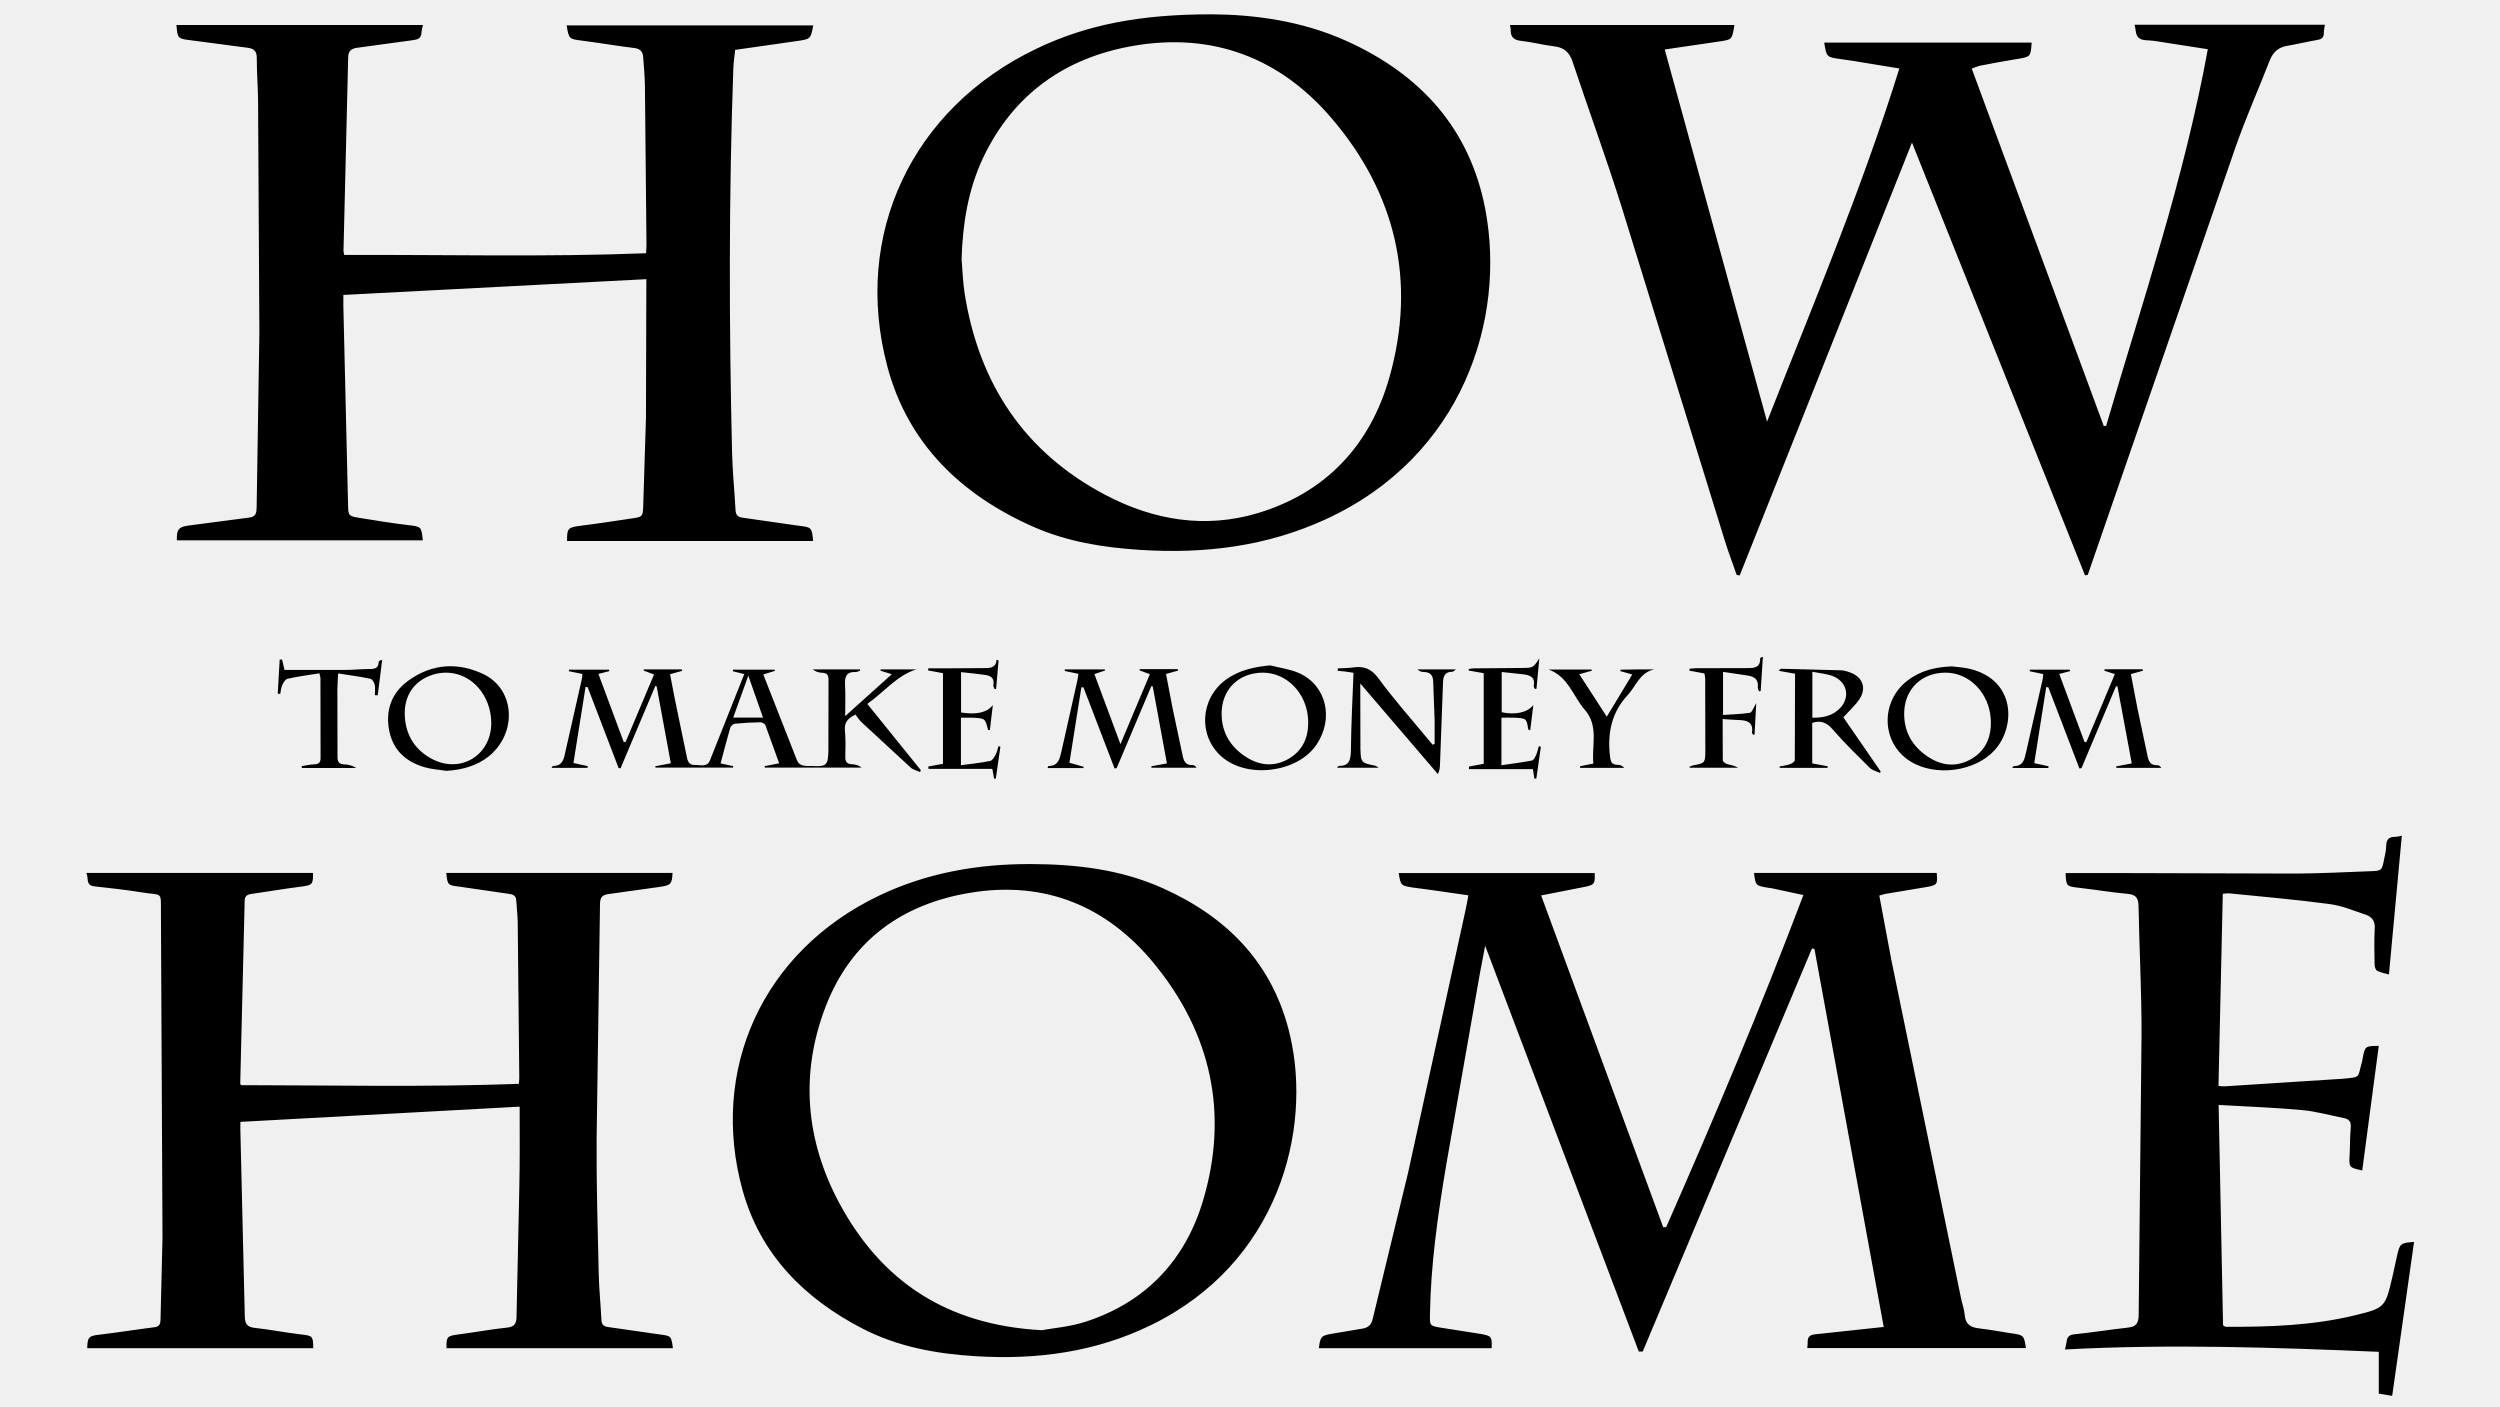
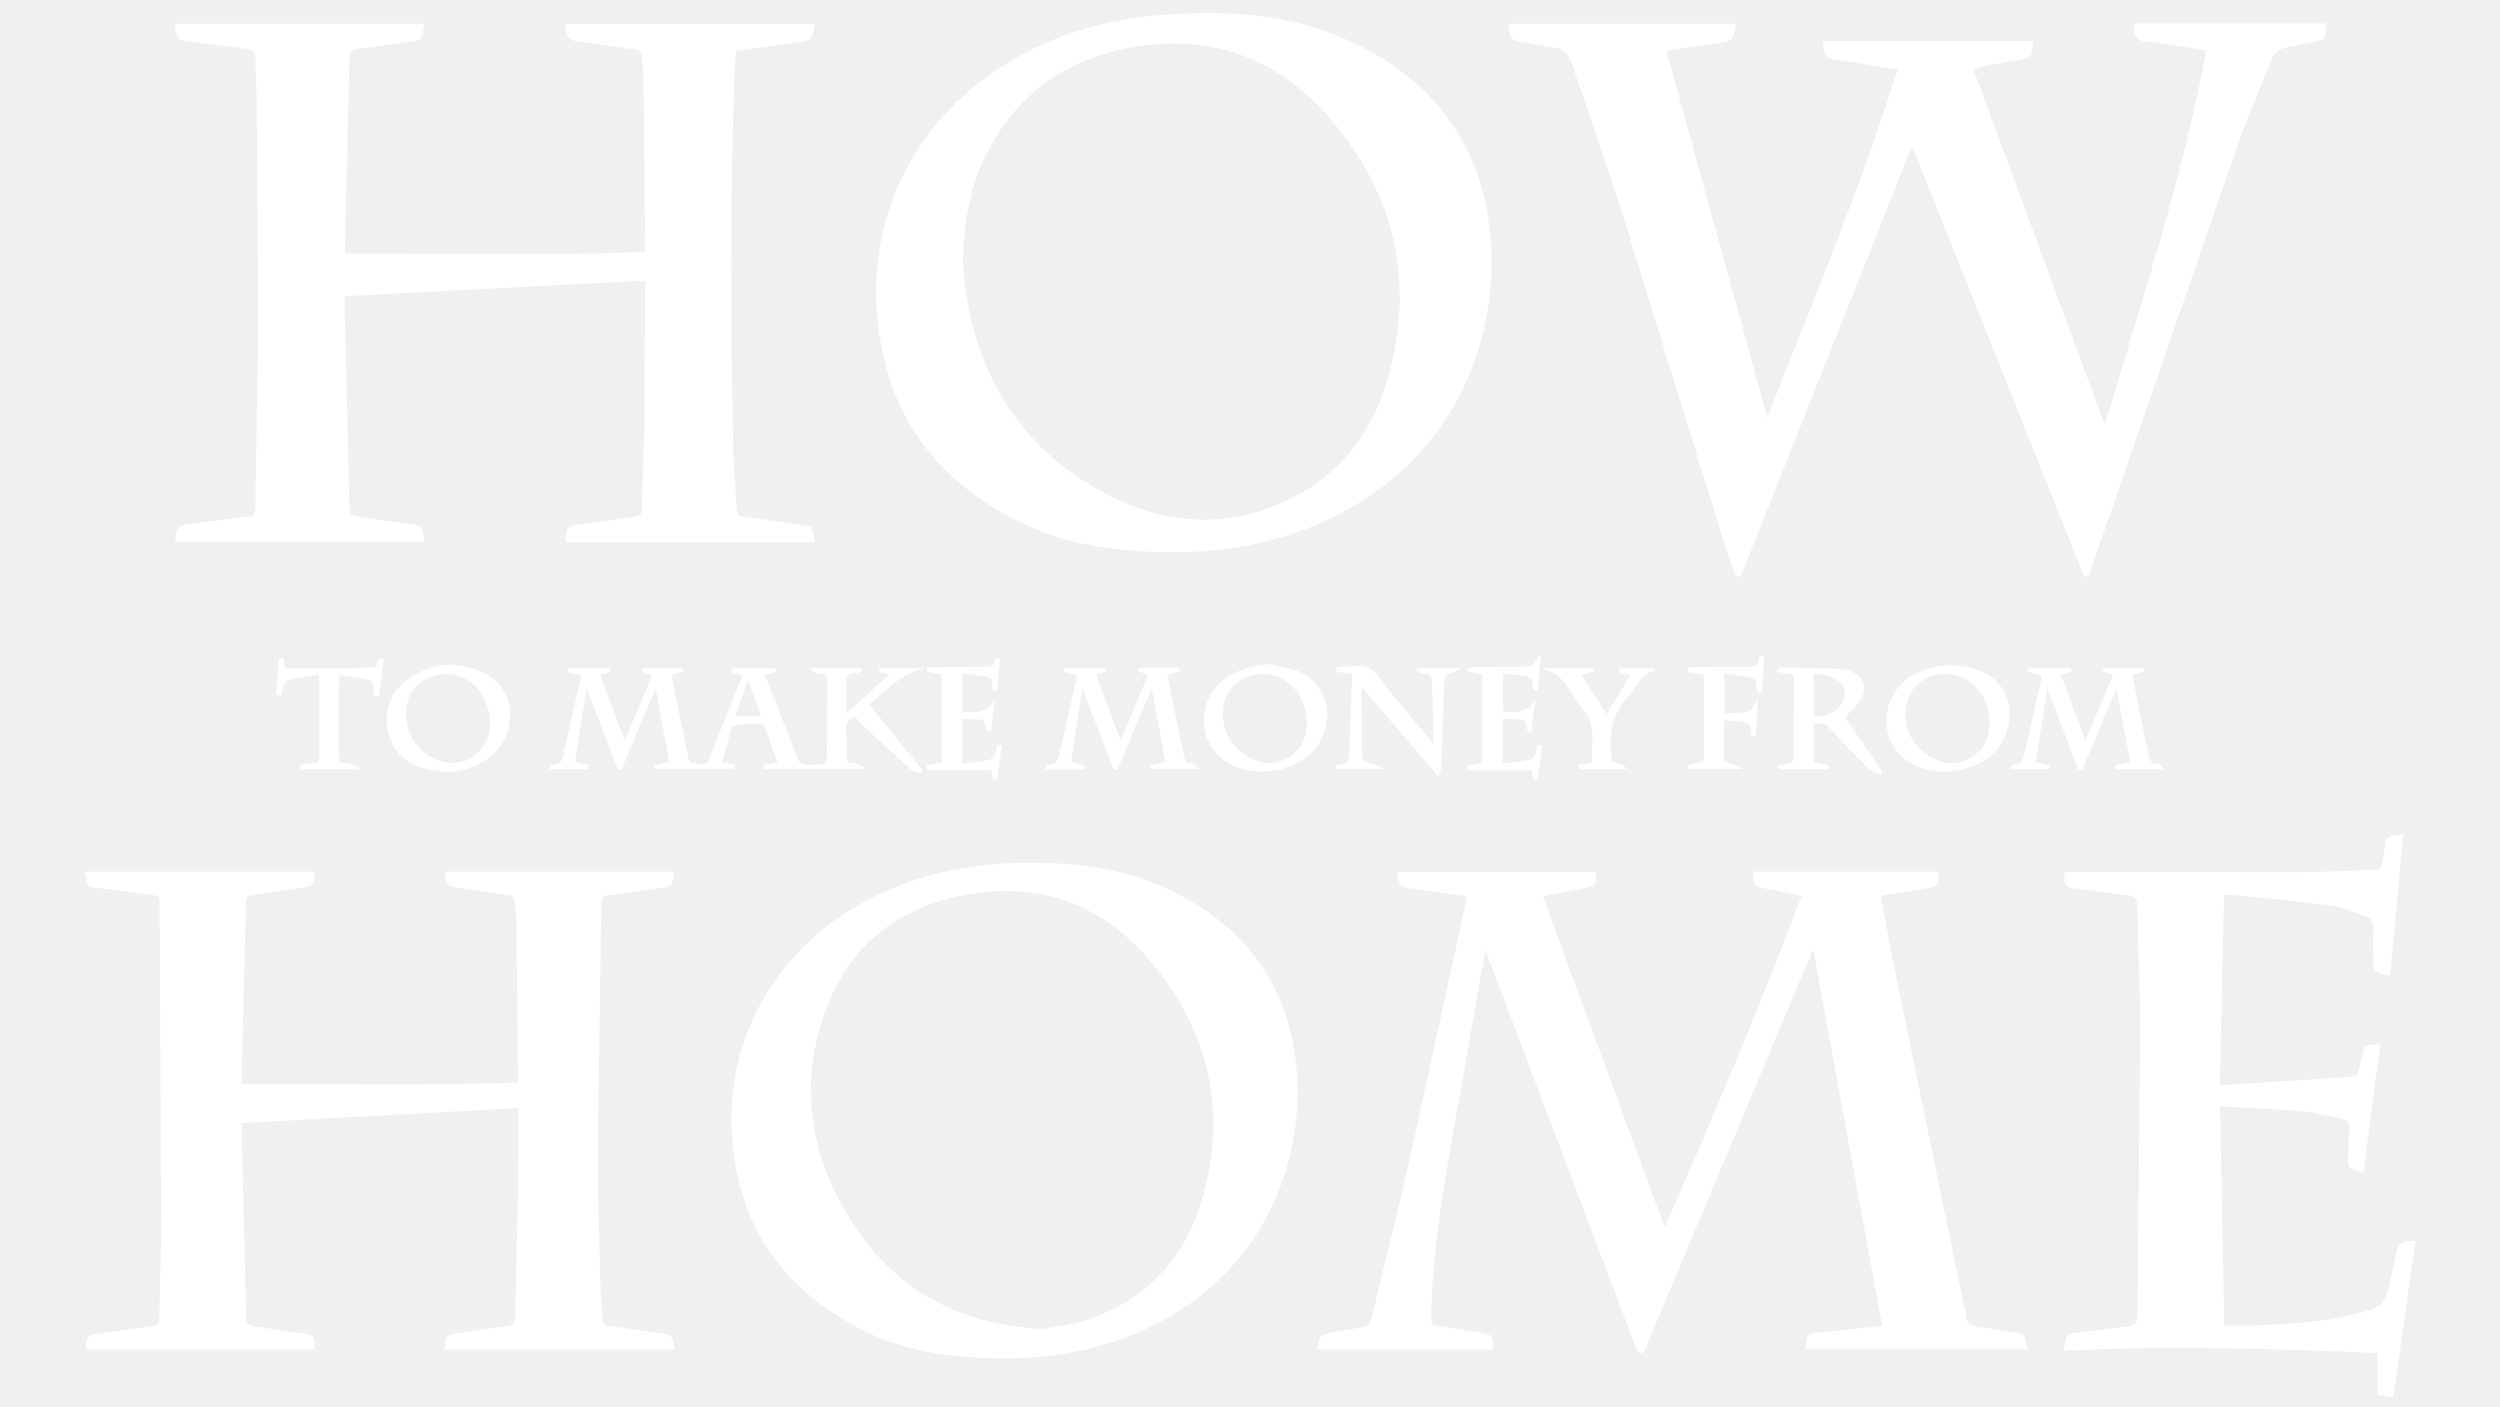
- <svg xmlns="http://www.w3.org/2000/svg" viewBox="0 0 1920 1080">
-   <path d="M1357.1 323.8c35.2-89.7 72.6-178.3 101.6-271.2l-35.3-5.8-9.6-1.4c-11-1.5-11-1.5-12.8-12.7h159.2c-.1-.3.1 0 .1.3-.8 10.8-.8 10.6-11.7 12.4-9.2 1.5-18.4 3.2-27.6 5-2 .4-3.9 1.3-6.7 2.3l101.4 274.5c.6 0 1.2 0 1.8-.1 27.9-95.5 60-190 78.1-289.3l-30.3-4.7c-5.7-.9-11.3-2-17-2.2-5.3-.2-7.6-2.5-8.1-7.4-.2-1.7-.6-3.4-.8-4.5h146.1c-.2 1.8-.8 4-.8 6.3 0 3.6-1.7 4.8-5.1 5.4-7.7 1.3-15.3 3.2-23 4.5-6.7 1.1-10.8 4.7-13.3 10.9-8.7 22.2-18.4 44.1-26.3 66.6l-113.6 328.8c-.7.1-1.4.2-2.1.4l-132.9-332.4-132.3 332.4-2.3-.3c-3.2-9.1-6.6-18.1-9.4-27.2l-79.3-256.5c-11.7-37.1-25.1-73.7-37.4-110.6-2.4-7.2-6.5-10.8-14-11.7-8.5-1-16.9-3.3-25.4-4.2-5.8-.6-8.2-3-8.1-8.6 0-1.3-.4-2.6-.6-3.6H1332c0 .1-.1.8-.2 1.5-1.7 9.8-1.7 9.7-11.7 11.2l-41.6 6.1 78.6 285.8zM263.7 226.5v8.6l3.6 152.5c.2 8.6.4 8.8 9.2 10.2 12.1 2 24.1 3.9 36.3 5.4 10.8 1.3 10.8.9 11.9 11.8H135.8c-.2-8.9 1.6-10.6 10.7-11.6l44.9-5.9c5.3-.6 5.6-3.8 5.7-7.9l2.1-134.2-1-177.8c-.1-11.1-1-22.2-1-33.2 0-5-2.1-7.1-6.9-7.7L147.1 31c-10.6-1.3-10.7-1.2-11.6-11.8h189.3c-.3 1.5-1 3.7-1.1 5.9-.2 4.2-2.6 5.2-6.3 5.7l-43.1 5.9c-4.4.6-6.8 2.4-6.9 7.2l-3.6 149c0 .7.3 1.4.6 2.9 77.2-.3 154.3 1.7 231.8-1.3.1-2.8.3-4.6.3-6.4L495.3 66c-.1-7.3-.8-14.5-1.3-21.7-.2-4.3-1.9-6.8-6.7-7.4-13.3-1.6-26.4-3.9-39.7-5.6-10.7-1.4-10.7-1.2-12.4-11.8h189.5c-.1-.5 0-.4-.1-.2-2 10.6-1.9 10.7-12.4 12.2l-47.6 6.8c-.5 4.8-1.2 9.5-1.4 14.2-3.5 98-3.3 196.1-1 294.2.3 15.1 1.9 30.1 2.7 45.2.2 3.8 1.9 5.2 5.5 5.7l42.5 6.1c10.4 1.3 10.5 1 11.6 11.8h-189c-.1-9.9.7-10.5 10.9-11.8 12.9-1.6 25.7-3.6 38.6-5.5 8.4-1.2 8.7-1.3 9-9.8l2.1-67.6.3-106.4-232.7 12.1zm881.9 808.9h-132.7c1.1-9 1.7-9.7 10.7-11.2l22.6-3.8c4.4-.7 6.9-2.7 8-7.3l27.2-112.4 44.4-203c.7-3.1 1.2-6.3 1.9-10.1l-30.8-4.4-11.4-1.5c-9.7-1.5-9.7-1.5-11.3-11.2h150.5c.4 8.5-.2 9.2-8.6 10.8l-32.5 6.4 93.7 254.7c.8 0 1.5.1 2.3.1 36.9-83.8 72.5-168.1 105.4-255.1l-24.2-5.2c-.9-.2-1.9-.2-2.8-.4-9.7-1.6-9.7-1.6-10.9-11.4h140.3c.8 8.8.4 9.4-8.2 10.9l-31.1 5.2c-1.4.2-2.8.8-4.8 1.3l9.2 49.2 53.6 260.2c.9 4.3 2.5 8.5 2.8 12.8.6 7.2 4.6 9.4 11 10.2 8.2.9 16.2 2.5 24.3 3.7 10.2 1.5 10.2 1.5 11.7 11.4H1388c.1-1.2.3-2.9.3-4.6-.1-4.3 1.9-5.6 6.2-6l52.2-5.6-53.2-290.3c-.6-.1-1.2-.2-1.9-.4l-130 309.6h-3l-118-311.7-3.9 20.5-25.9 147.2c-6.4 38.2-12 76.6-12.6 115.5-.1 8.5-.2 8.7 8 10.1l30.6 4.8c8.7 1.5 9.1 2 8.8 11zM930.9 11c31 .2 68.3 4.6 103.5 20.6 56.8 25.7 94.7 67.5 106.4 129.6 15.7 83.5-17 189-122.6 237.6-45.4 20.9-93.2 26.7-142.6 23.5-28.4-1.8-56.3-6.3-82.4-17.9-55.2-24.5-96-63.8-111.7-122.9-27-101.4 19-198.3 114.3-244 38-18.3 79.4-26.6 135.1-26.5zM738.5 198.9c.7 8.8 1 17.6 2.3 26.2 10.9 69.4 45.9 122.4 108.5 155.2 36.7 19.2 76.1 25.9 116.6 13.8 52.7-15.8 86.6-52.6 101.2-104.4 20.8-73.6 5-141.3-44.7-199.2-39.6-46.2-91.2-65.8-152-55.3-52.4 9.1-91.9 37-115.2 85.6-11.7 24.7-15.9 51.1-16.7 78.1zm-339.4 651l-214.5 11.7v6.2l3.4 143.3c.1 5.5 1.8 8.1 7.6 8.7 11.8 1.3 23.4 3.6 35.2 5 9.4 1.1 9.6 1.1 9.8 10.6H67c.2-8.8 1.2-9.5 10.3-10.5 13.8-1.6 27.6-3.9 41.4-5.6 4.4-.5 4.5-3.4 4.6-6.5l1.5-62.5-1.2-248.9c-.1-17.5 1.4-13.4-14.3-16-12.2-2-24.6-3.3-36.9-4.7-7.1-.8-4-7-6.2-10.3h174.2c.1 9.1-.5 9.4-9.7 10.6-12.7 1.6-25.3 3.8-38 5.6-3.2.5-4.7 1.9-4.8 5.2l-3.4 140.4c0 .2.2.3.6 1.2 70.8.1 141.9 1.6 213.4-1 .2-2.5.4-4.2.3-5.9l-1.2-118.7c-.1-5.3-.8-10.7-1.1-16-.1-3.3-1.7-4.7-4.8-5.2l-38.5-5.6c-9.4-1.2-9.4-1-10.5-10.6h173.8c-.4 8.6-1.2 9.5-10.3 10.8l-38.6 5.4c-5 .6-6.7 2.5-6.8 7.5l-2.6 180.6c-.2 34.4.8 68.8 1.6 103.2.3 12 1.5 24 2.1 36 .2 3.3 1.6 4.7 4.7 5.2l39.7 5.7c9.1 1.2 9.2 1 10.5 10.6H342.9c-.1-9 .4-9.4 9.6-10.6 12.3-1.6 24.5-3.9 36.9-5.2 5.9-.6 7.2-3.3 7.3-8.4l2.1-97.4c.5-20.9.3-41.7.3-63.9zm392.4-186.3c34.8.1 69 4 101.2 18.4 50.4 22.5 85.4 58.6 98.1 113.4 16.8 72.5-8.6 174.6-107.1 222.4-42.3 20.6-87.3 26.6-133.8 23.8-30.6-1.8-60.4-7.2-87.8-21.4-44.6-23.1-78.2-57-91.8-106.1-25.5-92.2 15-183.1 104.5-226.1 36.9-17.7 76.1-24.5 116.7-24.4zm8.5 358c8.7-1.6 22-2.6 34.3-6.7 46.1-15.1 76.2-47.5 89.7-93.1 19.8-66.6 6.2-128.3-37.6-181.7-36.1-44.1-83.7-63.9-141-54.5-52.6 8.6-91.7 36.7-111.2 87.2-20 51.7-15.5 103.1 10.6 151.6 32.2 59.5 82 93.2 155.2 97.2zm903.9-173l3.4 169.2c1.3.8 1.6 1.2 1.9 1.2 33.5.1 66.9-.9 99.6-8.9 22.7-5.5 23.1-6.2 28.4-28.7l3.7-16.8c2.1-9.6 2.8-10.1 13.1-10.8l-16.8 118.2-10.3-1.7v-32.1c-80.6-3.4-160.5-6.1-241-1.8.5-2.4 1.1-4.2 1.3-6.1.4-3.8 2.1-5.2 6.2-5.6 13.7-1.4 27.3-3.6 40.9-5.1 6.2-.7 8.1-3.3 8.2-9.5l2.2-215c.1-33-1.7-66.1-2.3-99.2-.1-6.1-1.9-8.8-8.2-9.4-12.4-1.1-24.6-3.2-36.9-4.6-10.4-1.2-10.5-1.1-10.9-11.4h36.5l140.5.4c18.9-.1 37.8-1.1 56.7-1.8 9.1-.3 9.2-.5 10.9-9.2.7-3.4 1.6-6.8 1.6-10.2 0-4.8 2-7 6.7-7 1.7 0 3.4-.5 5.3-.9l-9.9 106.6c-3.1-.9-6.3-1.4-9-2.8-1.2-.6-2-3-2-4.6-.2-9.4-.4-18.7.1-28.1.3-5.3-2-8.7-6.4-10.2-9.3-3.2-18.7-7.1-28.4-8.4-25.5-3.4-51.2-5.6-76.8-8.2-1.3-.1-2.6.1-5.1.3l-3.3 147.6c2.2.2 3.5.4 4.8.3l90.3-5.8c15-1.4 11.4-.5 15.2-13.3.3-.9.3-1.9.5-2.8 1.8-9 1.8-9 12.3-9.2l-12.7 95.7c-10.1-2.2-10.2-2.3-9.7-11.8.4-7.1.2-14.2.9-21.2.4-4.4-1.4-6.5-5.3-7.2-10.8-2.2-21.6-5.2-32.5-6.2-20.7-1.9-41.5-2.6-63.7-3.9zM553.4 586.3l9.7 2.1c0 .4-.1.8-.1 1.1h-59.5l-.3-1 12-2.3-10.9-59.1-1-.3-26.7 63.2c-.5 0-1-.1-1.5-.1l-23.8-62.2c-.5 0-1.1-.1-1.6-.1l-9.3 58.4 11 2.4c-.1.4-.1.8-.2 1.3h-27.6c.4-.5.8-1.5 1.2-1.5 6.9.1 8.1-4.7 9.2-9.9l12.9-57c.2-1.1.2-2.2.4-3.7l-10.4-2.1c0-.4.1-.8.1-1.2h30.7c.1.4.2.7.3 1.1l-8.4 2.2 19.4 52.2c.5.1.9.1 1.4.2l21.9-52c-3.1-1.1-5.5-2.1-8-3 .1-.3.2-.6.2-.9h29.1c.1.4.2.7.3 1.1l-9.3 2.6 3.6 18.7 9.4 45.4c.7 3.4 2 5.6 5.8 5.6 4.2-.1 9.5 1.9 11.7-3.2l26.5-66.6-8.8-2.2c.1-.4.1-.8.2-1.2h31.8c.1.3.3.6.4.9l-9 2.8 25.8 65.7c2.2 5.6 7.9 4.4 11.9 4.6 11 .6 12.1-.8 12.3-11.8l.1-54.5c0-3.7-1.2-5.2-4.9-5.3-2.5-.1-4.9-.8-7.2-2.6h36.2c.1.3.1.6.2.9-1.1.4-2.2 1.1-3.3 1.1-7.3-.3-8.7 3.6-8.3 9.9.4 7.4.1 14.8.1 24l35.8-32.2-8.7-2.7c0-.3.1-.7.1-1h27.4c-14.9 4.7-24.4 17.1-37.6 26.5l41.1 50.9c-.2.5-.4 1-.6 1.4-2.4-1.1-5.3-1.7-7.2-3.4l-37.9-35c-1.8-1.7-3.1-3.9-4.5-5.7-6 2.9-8.7 6.1-8.1 12.1.6 6.6.5 13.4.3 20.1-.2 4.2 1.5 5.9 5.6 6 2.4.1 4.7.8 6.9 2.5h-74.3c-.1-.4-.2-.7-.2-1.1l11.2-2.2-10.6-29.3c-.4-1.1-2.6-2.2-3.9-2.2-6.5.1-13 .5-19.4 1.1-1.4.1-3.3 1.8-3.7 3.2-2.6 8.9-4.8 17.7-7.4 27.3zm32.6-35.2l-11.3-32.2-11.6 32.2H586zm246 38.8h-27.5c.3-.6.5-1.6.7-1.6 7.6 0 8.7-5.6 10-11.3l12.3-54.8c.3-1.5.4-3 .7-4.7l-10.5-2.2c0-.4.1-.8.1-1.2h30.6c.1.3.3.5.4.8l-8.3 2.8 20 53.8 22.6-53.7-8-3 .3-.9h29.1c.1.4.2.7.3 1.1l-9.3 2.6 5.1 26.6 7.5 35.3c.9 4.8 2.2 8.4 8 8.1 1 0 1.9.7 2.8 2h-34.5c-.1-.4-.2-.7-.2-1.1l12-2.2-10.9-59.1c-.4-.1-.7-.2-1.1-.2l-26.6 62.9-1.6.3-23.9-62.3c-.5 0-1.1-.1-1.6-.1l-9.2 58 11 3.1c-.1.3-.2.6-.3 1zm793-62.7l-26.4 62.7-1.6.3-23.9-62.4c-.5 0-1.1-.1-1.6-.1l-9.2 58.4 11 2.4c-.1.4-.1.8-.2 1.3h-27.7c.5-.6.9-1.5 1.3-1.5 6.9.2 8-4.8 9.2-10l12.8-56.4c.3-1.3.3-2.6.5-4.2l-10.4-2.2c0-.4.1-.8.1-1.2h30.7c.1.4.2.7.3 1.1l-8.4 2.2 19.4 52.2c.5.1.9.1 1.4.2l21.9-52.3-8.1-2.6c.1-.4.2-.7.3-1.1h29.1c.1.4.2.7.3 1.1l-9.3 2.6 5.1 26.6 7.5 35.3c.9 4.8 2.1 8.4 8 8.1.9 0 1.9.7 2.8 2h-34.5c-.1-.4-.2-.7-.2-1.1l12-2.3-11-59.1c-.4-.1-.8-.1-1.2 0zM342.6 592c-5.4-.9-11-1.2-16.3-2.7-14-4-24-12.6-27.2-27.3-3.4-15.9 1.3-29.6 14.3-39.1 18-13.2 38.2-14.6 58-5.1 24.3 11.7 26 45.4 3.8 63.2-8.4 6.7-19.7 10.4-32.6 11zm34.7-36.7c0-10.4-3.8-20.5-10.4-27.7-9.6-10.5-23.9-13.8-37.1-8.5-12.6 5-19.7 16.1-18.9 30.9.8 15.1 8.2 26.5 21.7 33.3 21.7 10.8 44.7-3.6 44.7-28zM975.4 511c7.5 1.9 15.5 2.9 22.4 6 21 9.5 26.8 35 13.2 55-14.6 21.5-53.2 26.3-72.8 9.1-18.2-16-16.6-44.6 3.4-59.2 10-7.2 21.4-9.7 33.8-10.9zm-5.4 5.6c-18.7 0-31.8 12.9-31.8 31.5 0 12.9 5.4 23.3 15.5 31 10.6 8 22.6 10.8 34.8 4.3s16.9-17.6 16.1-31.1c-1.1-20-16.3-35.6-34.6-35.7zm529.2-4.8c4.7.6 9.6.8 14.1 2 34.9 8.8 34.7 44.3 18.7 62.2-15 16.7-45.8 20.7-64.9 8.7-22.4-14-23.3-46-1.9-62.2 10.1-7.7 21.7-10.3 34-10.7zm-5 4.8c-18.7 0-31.8 12.9-31.8 31.6 0 12.7 5.2 23 15.1 30.7 10.5 8.2 22.4 11.2 34.8 4.9 12.5-6.4 17.4-17.6 16.6-31.4-1.1-20.1-16.4-35.8-34.7-35.8zm-50.3 77c-2.6-1.2-5.8-1.9-7.8-3.8-9.6-9.5-19.4-19-28.2-29.2-4.8-5.6-9.4-7.7-16.1-5.4v31.1l11.9 2.2c-.1.4-.1.8-.2 1.2h-36.6c-.1-.3-.2-.7-.3-1 2.7-.6 5.5-.9 8.1-1.8 1.5-.5 3.7-2 3.7-3l.2-66.5-12.6-2.2c1.1-1 1.5-1.6 1.8-1.6l46.4 1.2c2.2.1 4.5.8 6.6 1.6 9.7 3.5 12.9 11.9 7.3 20.5-3.2 4.8-7.7 8.8-12.4 14l28.6 41.5c-.1.4-.3.8-.4 1.2zm-52-77.7v35.3c7.1.1 13.8-1 19.4-5.6 10.1-8.3 8.3-21.7-3.8-26.4-4.7-1.8-9.9-2.1-15.6-3.3zm-352.4.8l-6.7-1-5.4-.5v-1.9c3.9-.2 7.8-.1 11.6-.7 8.3-1.2 14.1.8 19.6 8.3 11.7 16 25 30.9 37.6 46.2l4 4.8a9.83 9.83 0 0 1 1.6-.5v-17.9l-1.1-29.8c-.1-5.2-2.3-7.6-7.4-7.6-1.6 0-3.2-.6-4.7-2h29.6c-1.2.8-2 1.8-2.8 1.8-6.4 0-7.1 4.3-7.2 9.2l-2.3 62.4c-.1 2-.2 4.1-1.6 7l-59.6-69.6.1 50.3c.3 10.7.8 10.7 11.5 12.9.5.1.9.5 2.4 1.5h-31.8c.6-.7 1-1.4 1.3-1.4 8.6.2 9.1-5.3 9.3-12 .2-19.7 1.2-39.4 2-59.5zM738 551.2v36.5c8-1.1 15.3-1.8 22.5-3.3 1.6-.3 3.1-2.9 4.1-4.7 1.1-2 1.5-4.4 2.2-6.6.5.1 1 .3 1.5.4l-3.5 24.4c-.4.1-.9.1-1.3.2l-1.4-7.6h-49c-.1-.6-.1-1.2-.2-1.8 3.6-.6 7.2-1.3 11.3-2.1V517l-11.4-2.1c0-.5.1-1.1.1-1.6h10.4l32.7-.2c4.4 0 8.9-.1 9.4-6.5.5.2 1 .5 1.5.7l-1.9 21.8c-.4.1-.7.1-1.1.2-.4-1.1-1.2-2.2-1-3.2 1-5.4-2.1-7.2-6.6-7.8-5.8-.8-11.6-1.4-18.2-2.1v31c12.1 1.9 20 0 24.4-5.7l-2.3 19.3c-.7-.2-1.4-.2-1.4-.3-2.2-8.8-2.2-8.8-11.8-9.3-2.9-.1-5.8 0-9 0zm390.2 37.5l11.3-2.1V517l-11.5-2v-1.2c1.3-.2 2.6-.5 3.9-.5l37.2-.3c8.3-.1 8.3-.1 13.1-7.3L1180 529c-.4 0-.8.1-1.2.1-.3-.8-1-1.6-.9-2.3 1.4-7.1-3.3-8.4-8.6-9l-16-1.7V547c10.8 2.3 20.1.1 24.3-5.6l-2.4 19.5c-1-.5-1.5-.6-1.5-.8-1.3-8.2-1.4-8.4-10.2-8.9-3.4-.2-6.8 0-10.4 0v36.5c8.3-1.2 15.9-2.2 23.4-3.6 1.3-.3 2.5-2.6 3.2-4.2 1-2.1 1.4-4.5 2.1-6.8.5.1 1.1.3 1.6.4l-3.5 24.4c-.5 0-1 .1-1.5.1l-1.1-7.3h-49.2c.1-.6.1-1.3.1-2zm-911.6-82.2l1.9 8H265c6.3 0 12.6-.7 18.9-.7 3.9 0 6.8-.6 6.9-5.3 0-.7.9-1.4 2.7-1.7l-3.4 27.2c-.7 0-1.5 0-2.2-.1 0-2.6.4-5.4-.1-7.9-.4-1.8-1.9-4.4-3.3-4.7-8-1.7-16.1-2.7-24.8-4.1-.2 4.9-.6 8.7-.6 12.4l.1 51.6c0 4.1 1.3 5.8 5.5 5.9 3 0 6 .9 8.9 2.7h-41.7l-.3-1.4c3.3-.5 6.6-1.3 9.9-1.4 3.5-.1 4.7-1.6 4.7-4.9l-.1-61.3c0-.7-.3-1.4-.8-3.7-8.2 1.3-16.5 2.4-24.5 4.2-1.6.4-3.2 2.9-4 4.8-1 2.1-1.1 4.6-1.6 6.9l-1.9-.3 1.5-26.1c.7 0 1.2 0 1.8-.1zm1129.8 57.8c-.3-.6-1-1.2-.9-1.7 1.2-7.7-3.5-9.4-9.8-9.6-4.2-.1-8.3-.5-12.7-.8l.1 31.7c0 1 2 2.5 3.3 2.9 2.8.8 5.7 1.1 8.4 2.8h-37.1c-.1-.2-.1-.5-.2-.7.9-.4 1.8-.9 2.8-1.1 9-1.7 9.3-1.7 9.4-11l-.1-55.6c0-1.3-.4-2.6-.6-4l-11.5-2.1c0-.5.1-1 .1-1.5 1.5-.1 3.1-.4 4.6-.4l39.5-.1c5.3 0 10.2-.1 10.1-7.3 0-.5.7-1.1 2.1-1.3l-1.7 26.2c-.4.1-.8.1-1.3.2-.3-1-1.1-2.1-.9-3.1.7-5.9-2.6-8.2-7.8-9l-18.9-2.8v33.1c6.5-.5 13.7-.6 20.7-1.7 1.6-.3 2.6-3.9 4.8-7.4l-1.3 24.1c-.4.1-.7.2-1.1.2zm-75.8-50.2c-11.2 2.2-14.1 12.8-20.5 19.7-12.4 13.3-15.6 29-13.7 46.5.5 4.6 1.2 7.1 6.2 7.1 1.7 0 3.4.7 4.8 2.3h-33.8c-.1-.4-.1-.8-.2-1.2l10.3-2.1c-1.4-14 4.3-28.7-6.5-41.2-9.1-10.4-12.8-25.7-27.9-31h33l.3.9-9.7 2.7 21.1 32.6 19.6-32.4-9.2-2.6c.1-.4.1-.8.2-1.1 8.7-.2 17.3-.2 26-.2z" />
+ <svg xmlns="http://www.w3.org/2000/svg" version="1.1" id="Layer_1" x="0px" y="0px" viewBox="0 0 1920 1080" style="enable-background:new 0 0 1920 1080;" xml:space="preserve">
+   <style type="text/css">
+ 	.st0{fill:#FFFFFF;stroke:#FFFFFF;stroke-width:2;stroke-miterlimit:10;}
+ </style>
+   <path class="st0" d="M1357.1,323.8c35.2-89.7,72.6-178.3,101.6-271.2l-35.3-5.8l-9.6-1.4c-11-1.5-11-1.5-12.8-12.7h159.2  c-0.1-0.3,0.1,0,0.1,0.3c-0.8,10.8-0.8,10.6-11.7,12.4c-9.2,1.5-18.4,3.2-27.6,5c-2,0.4-3.9,1.3-6.7,2.3l101.4,274.5  c0.6,0,1.2,0,1.8-0.1c27.9-95.5,60-190,78.1-289.3l-30.3-4.7c-5.7-0.9-11.3-2-17-2.2c-5.3-0.2-7.6-2.5-8.1-7.4  c-0.2-1.7-0.6-3.4-0.8-4.5h146.1c-0.2,1.8-0.8,4-0.8,6.3c0,3.6-1.7,4.8-5.1,5.4c-7.7,1.3-15.3,3.2-23,4.5  c-6.7,1.1-10.8,4.7-13.3,10.9c-8.7,22.2-18.4,44.1-26.3,66.6l-113.6,328.8c-0.7,0.1-1.4,0.2-2.1,0.4l-132.9-332.4l-132.3,332.4  l-2.3-0.3c-3.2-9.1-6.6-18.1-9.4-27.2l-79.3-256.5c-11.7-37.1-25.1-73.7-37.4-110.6c-2.4-7.2-6.5-10.8-14-11.7  c-8.5-1-16.9-3.3-25.4-4.2c-5.8-0.6-8.2-3-8.1-8.6c0-1.3-0.4-2.6-0.6-3.6H1332c0,0.1-0.1,0.8-0.2,1.5c-1.7,9.8-1.7,9.7-11.7,11.2  l-41.6,6.1L1357.1,323.8L1357.1,323.8z M263.7,226.5v8.6l3.6,152.5c0.2,8.6,0.4,8.8,9.2,10.2c12.1,2,24.1,3.9,36.3,5.4  c10.8,1.3,10.8,0.9,11.9,11.8H135.8c-0.2-8.9,1.6-10.6,10.7-11.6l44.9-5.9c5.3-0.6,5.6-3.8,5.7-7.9l2.1-134.2l-1-177.8  c-0.1-11.1-1-22.2-1-33.2c0-5-2.1-7.1-6.9-7.7L147.1,31c-10.6-1.3-10.7-1.2-11.6-11.8h189.3c-0.3,1.5-1,3.7-1.1,5.9  c-0.2,4.2-2.6,5.2-6.3,5.7l-43.1,5.9c-4.4,0.6-6.8,2.4-6.9,7.2l-3.6,149c0,0.7,0.3,1.4,0.6,2.9c77.2-0.3,154.3,1.7,231.8-1.3  c0.1-2.8,0.3-4.6,0.3-6.4L495.3,66c-0.1-7.3-0.8-14.5-1.3-21.7c-0.2-4.3-1.9-6.8-6.7-7.4c-13.3-1.6-26.4-3.9-39.7-5.6  c-10.7-1.4-10.7-1.2-12.4-11.8h189.5c-0.1-0.5,0-0.4-0.1-0.2c-2,10.6-1.9,10.7-12.4,12.2l-47.6,6.8c-0.5,4.8-1.2,9.5-1.4,14.2  c-3.5,98-3.3,196.1-1,294.2c0.3,15.1,1.9,30.1,2.7,45.2c0.2,3.8,1.9,5.2,5.5,5.7l42.5,6.1c10.4,1.3,10.5,1,11.6,11.8h-189  c-0.1-9.9,0.7-10.5,10.9-11.8c12.9-1.6,25.7-3.6,38.6-5.5c8.4-1.2,8.7-1.3,9-9.8l2.1-67.6l0.3-106.4L263.7,226.5L263.7,226.5z   M1145.6,1035.4h-132.7c1.1-9,1.7-9.7,10.7-11.2l22.6-3.8c4.4-0.7,6.9-2.7,8-7.3l27.2-112.4l44.4-203c0.7-3.1,1.2-6.3,1.9-10.1  l-30.8-4.4l-11.4-1.5c-9.7-1.5-9.7-1.5-11.3-11.2h150.5c0.4,8.5-0.2,9.2-8.6,10.8l-32.5,6.4l93.7,254.7c0.8,0,1.5,0.1,2.3,0.1  c36.9-83.8,72.5-168.1,105.4-255.1l-24.2-5.2c-0.9-0.2-1.9-0.2-2.8-0.4c-9.7-1.6-9.7-1.6-10.9-11.4h140.3c0.8,8.8,0.4,9.4-8.2,10.9  l-31.1,5.2c-1.4,0.2-2.8,0.8-4.8,1.3l9.2,49.2l53.6,260.2c0.9,4.3,2.5,8.5,2.8,12.8c0.6,7.2,4.6,9.4,11,10.2  c8.2,0.9,16.2,2.5,24.3,3.7c10.2,1.5,10.2,1.5,11.7,11.4H1388c0.1-1.2,0.3-2.9,0.3-4.6c-0.1-4.3,1.9-5.6,6.2-6l52.2-5.6l-53.2-290.3  c-0.6-0.1-1.2-0.2-1.9-0.4l-130,309.6h-3l-118-311.7l-3.9,20.5L1110.8,894c-6.4,38.2-12,76.6-12.6,115.5c-0.1,8.5-0.2,8.7,8,10.1  l30.6,4.8C1145.5,1025.9,1145.9,1026.4,1145.6,1035.4L1145.6,1035.4z M930.9,11c31,0.2,68.3,4.6,103.5,20.6  c56.8,25.7,94.7,67.5,106.4,129.6c15.7,83.5-17,189-122.6,237.6c-45.4,20.9-93.2,26.7-142.6,23.5c-28.4-1.8-56.3-6.3-82.4-17.9  c-55.2-24.5-96-63.8-111.7-122.9c-27-101.4,19-198.3,114.3-244C833.8,19.2,875.2,10.9,930.9,11L930.9,11z M738.5,198.9  c0.7,8.8,1,17.6,2.3,26.2c10.9,69.4,45.9,122.4,108.5,155.2c36.7,19.2,76.1,25.9,116.6,13.8c52.7-15.8,86.6-52.6,101.2-104.4  c20.8-73.6,5-141.3-44.7-199.2c-39.6-46.2-91.2-65.8-152-55.3c-52.4,9.1-91.9,37-115.2,85.6C743.5,145.5,739.3,171.9,738.5,198.9  L738.5,198.9z M399.1,849.9l-214.5,11.7v6.2l3.4,143.3c0.1,5.5,1.8,8.1,7.6,8.7c11.8,1.3,23.4,3.6,35.2,5c9.4,1.1,9.6,1.1,9.8,10.6  H67c0.2-8.8,1.2-9.5,10.3-10.5c13.8-1.6,27.6-3.9,41.4-5.6c4.4-0.5,4.5-3.4,4.6-6.5l1.5-62.5l-1.2-248.9c-0.1-17.5,1.4-13.4-14.3-16  c-12.2-2-24.6-3.3-36.9-4.7c-7.1-0.8-4-7-6.2-10.3h174.2c0.1,9.1-0.5,9.4-9.7,10.6c-12.7,1.6-25.3,3.8-38,5.6  c-3.2,0.5-4.7,1.9-4.8,5.2l-3.4,140.4c0,0.2,0.2,0.3,0.6,1.2c70.8,0.1,141.9,1.6,213.4-1c0.2-2.5,0.4-4.2,0.3-5.9l-1.2-118.7  c-0.1-5.3-0.8-10.7-1.1-16c-0.1-3.3-1.7-4.7-4.8-5.2l-38.5-5.6c-9.4-1.2-9.4-1-10.5-10.6h173.8c-0.4,8.6-1.2,9.5-10.3,10.8  l-38.6,5.4c-5,0.6-6.7,2.5-6.8,7.5l-2.6,180.6c-0.2,34.4,0.8,68.8,1.6,103.2c0.3,12,1.5,24,2.1,36c0.2,3.3,1.6,4.7,4.7,5.2l39.7,5.7  c9.1,1.2,9.2,1,10.5,10.6H342.9c-0.1-9,0.4-9.4,9.6-10.6c12.3-1.6,24.5-3.9,36.9-5.2c5.9-0.6,7.2-3.3,7.3-8.4l2.1-97.4  C399.3,892.9,399.1,872.1,399.1,849.9L399.1,849.9z M791.5,663.6c34.8,0.1,69,4,101.2,18.4c50.4,22.5,85.4,58.6,98.1,113.4  c16.8,72.5-8.6,174.6-107.1,222.4c-42.3,20.6-87.3,26.6-133.8,23.8c-30.6-1.8-60.4-7.2-87.8-21.4c-44.6-23.1-78.2-57-91.8-106.1  c-25.5-92.2,15-183.1,104.5-226.1C711.7,670.3,750.9,663.5,791.5,663.6L791.5,663.6z M800,1021.6c8.7-1.6,22-2.6,34.3-6.7  c46.1-15.1,76.2-47.5,89.7-93.1c19.8-66.6,6.2-128.3-37.6-181.7c-36.1-44.1-83.7-63.9-141-54.5c-52.6,8.6-91.7,36.7-111.2,87.2  c-20,51.7-15.5,103.1,10.6,151.6C677,983.9,726.8,1017.6,800,1021.6z M1703.9,848.6l3.4,169.2c1.3,0.8,1.6,1.2,1.9,1.2  c33.5,0.1,66.9-0.9,99.6-8.9c22.7-5.5,23.1-6.2,28.4-28.7l3.7-16.8c2.1-9.6,2.8-10.1,13.1-10.8l-16.8,118.2l-10.3-1.7v-32.1  c-80.6-3.4-160.5-6.1-241-1.8c0.5-2.4,1.1-4.2,1.3-6.1c0.4-3.8,2.1-5.2,6.2-5.6c13.7-1.4,27.3-3.6,40.9-5.1c6.2-0.7,8.1-3.3,8.2-9.5  l2.2-215c0.1-33-1.7-66.1-2.3-99.2c-0.1-6.1-1.9-8.8-8.2-9.4c-12.4-1.1-24.6-3.2-36.9-4.6c-10.4-1.2-10.5-1.1-10.9-11.4h36.5  l140.5,0.4c18.9-0.1,37.8-1.1,56.7-1.8c9.1-0.3,9.2-0.5,10.9-9.2c0.7-3.4,1.6-6.8,1.6-10.2c0-4.8,2-7,6.7-7c1.7,0,3.4-0.5,5.3-0.9  l-9.9,106.6c-3.1-0.9-6.3-1.4-9-2.8c-1.2-0.6-2-3-2-4.6c-0.2-9.4-0.4-18.7,0.1-28.1c0.3-5.3-2-8.7-6.4-10.2  c-9.3-3.2-18.7-7.1-28.4-8.4c-25.5-3.4-51.2-5.6-76.8-8.2c-1.3-0.1-2.6,0.1-5.1,0.3l-3.3,147.6c2.2,0.2,3.5,0.4,4.8,0.3l90.3-5.8  c15-1.4,11.4-0.5,15.2-13.3c0.3-0.9,0.3-1.9,0.5-2.8c1.8-9,1.8-9,12.3-9.2l-12.7,95.7c-10.1-2.2-10.2-2.3-9.7-11.8  c0.4-7.1,0.2-14.2,0.9-21.2c0.4-4.4-1.4-6.5-5.3-7.2c-10.8-2.2-21.6-5.2-32.5-6.2C1746.9,850.6,1726.1,849.9,1703.9,848.6  L1703.9,848.6z M553.4,586.3l9.7,2.1c0,0.4-0.1,0.8-0.1,1.1h-59.5l-0.3-1l12-2.3l-10.9-59.1l-1-0.3L476.6,590c-0.5,0-1-0.1-1.5-0.1  l-23.8-62.2c-0.5,0-1.1-0.1-1.6-0.1l-9.3,58.4l11,2.4c-0.1,0.4-0.1,0.8-0.2,1.3h-27.6c0.4-0.5,0.8-1.5,1.2-1.5  c6.9,0.1,8.1-4.7,9.2-9.9l12.9-57c0.2-1.1,0.2-2.2,0.4-3.7l-10.4-2.1c0-0.4,0.1-0.8,0.1-1.2h30.7c0.1,0.4,0.2,0.7,0.3,1.1l-8.4,2.2  l19.4,52.2c0.5,0.1,0.9,0.1,1.4,0.2l21.9-52c-3.1-1.1-5.5-2.1-8-3c0.1-0.3,0.2-0.6,0.2-0.9h29.1c0.1,0.4,0.2,0.7,0.3,1.1l-9.3,2.6  l3.6,18.7l9.4,45.4c0.7,3.4,2,5.6,5.8,5.6c4.2-0.1,9.5,1.9,11.7-3.2l26.5-66.6l-8.8-2.2c0.1-0.4,0.1-0.8,0.2-1.2h31.8  c0.1,0.3,0.3,0.6,0.4,0.9l-9,2.8l25.8,65.7c2.2,5.6,7.9,4.4,11.9,4.6c11,0.6,12.1-0.8,12.3-11.8l0.1-54.5c0-3.7-1.2-5.2-4.9-5.3  c-2.5-0.1-4.9-0.8-7.2-2.6h36.2c0.1,0.3,0.1,0.6,0.2,0.9c-1.1,0.4-2.2,1.1-3.3,1.1c-7.3-0.3-8.7,3.6-8.3,9.9  c0.4,7.4,0.1,14.8,0.1,24l35.8-32.2l-8.7-2.7c0-0.3,0.1-0.7,0.1-1h27.4c-14.9,4.7-24.4,17.1-37.6,26.5l41.1,50.9  c-0.2,0.5-0.4,1-0.6,1.4c-2.4-1.1-5.3-1.7-7.2-3.4l-37.9-35c-1.8-1.7-3.1-3.9-4.5-5.7c-6,2.9-8.7,6.1-8.1,12.1  c0.6,6.6,0.5,13.4,0.3,20.1c-0.2,4.2,1.5,5.9,5.6,6c2.4,0.1,4.7,0.8,6.9,2.5h-74.3c-0.1-0.4-0.2-0.7-0.2-1.1l11.2-2.2l-10.6-29.3  c-0.4-1.1-2.6-2.2-3.9-2.2c-6.5,0.1-13,0.5-19.4,1.1c-1.4,0.1-3.3,1.8-3.7,3.2C558.2,567.9,556,576.7,553.4,586.3z M586,551.1  l-11.3-32.2l-11.6,32.2H586z M832,589.9h-27.5c0.3-0.6,0.5-1.6,0.7-1.6c7.6,0,8.7-5.6,10-11.3l12.3-54.8c0.3-1.5,0.4-3,0.7-4.7  l-10.5-2.2c0-0.4,0.1-0.8,0.1-1.2h30.6c0.1,0.3,0.3,0.5,0.4,0.8l-8.3,2.8l20,53.8l22.6-53.7l-8-3l0.3-0.9h29.1  c0.1,0.4,0.2,0.7,0.3,1.1l-9.3,2.6l5.1,26.6l7.5,35.3c0.9,4.8,2.2,8.4,8,8.1c1,0,1.9,0.7,2.8,2h-34.5c-0.1-0.4-0.2-0.7-0.2-1.1  l12-2.2l-10.9-59.1c-0.4-0.1-0.7-0.2-1.1-0.2l-26.6,62.9l-1.6,0.3l-23.9-62.3c-0.5,0-1.1-0.1-1.6-0.1l-9.2,58l11,3.1  C832.2,589.2,832.1,589.5,832,589.9L832,589.9z M1625,527.2l-26.4,62.7l-1.6,0.3l-23.9-62.4c-0.5,0-1.1-0.1-1.6-0.1l-9.2,58.4  l11,2.4c-0.1,0.4-0.1,0.8-0.2,1.3h-27.7c0.5-0.6,0.9-1.5,1.3-1.5c6.9,0.2,8-4.8,9.2-10l12.8-56.4c0.3-1.3,0.3-2.6,0.5-4.2l-10.4-2.2  c0-0.4,0.1-0.8,0.1-1.2h30.7c0.1,0.4,0.2,0.7,0.3,1.1l-8.4,2.2l19.4,52.2c0.5,0.1,0.9,0.1,1.4,0.2l21.9-52.3l-8.1-2.6  c0.1-0.4,0.2-0.7,0.3-1.1h29.1c0.1,0.4,0.2,0.7,0.3,1.1l-9.3,2.6l5.1,26.6l7.5,35.3c0.9,4.8,2.1,8.4,8,8.1c0.9,0,1.9,0.7,2.8,2  h-34.5c-0.1-0.4-0.2-0.7-0.2-1.1l12-2.3l-11-59.1C1625.8,527.1,1625.4,527.1,1625,527.2L1625,527.2z M342.6,592  c-5.4-0.9-11-1.2-16.3-2.7c-14-4-24-12.6-27.2-27.3c-3.4-15.9,1.3-29.6,14.3-39.1c18-13.2,38.2-14.6,58-5.1  c24.3,11.7,26,45.4,3.8,63.2C366.8,587.7,355.5,591.4,342.6,592L342.6,592z M377.3,555.3c0-10.4-3.8-20.5-10.4-27.7  c-9.6-10.5-23.9-13.8-37.1-8.5c-12.6,5-19.7,16.1-18.9,30.9c0.8,15.1,8.2,26.5,21.7,33.3C354.3,594.1,377.3,579.7,377.3,555.3  L377.3,555.3z M975.4,511c7.5,1.9,15.5,2.9,22.4,6c21,9.5,26.8,35,13.2,55c-14.6,21.5-53.2,26.3-72.8,9.1  c-18.2-16-16.6-44.6,3.4-59.2C951.6,514.7,963,512.2,975.4,511L975.4,511z M970,516.6c-18.7,0-31.8,12.9-31.8,31.5  c0,12.9,5.4,23.3,15.5,31c10.6,8,22.6,10.8,34.8,4.3s16.9-17.6,16.1-31.1C1003.5,532.3,988.3,516.7,970,516.6z M1499.2,511.8  c4.7,0.6,9.6,0.8,14.1,2c34.9,8.8,34.7,44.3,18.7,62.2c-15,16.7-45.8,20.7-64.9,8.7c-22.4-14-23.3-46-1.9-62.2  C1475.3,514.8,1486.9,512.2,1499.2,511.8L1499.2,511.8z M1494.2,516.6c-18.7,0-31.8,12.9-31.8,31.6c0,12.7,5.2,23,15.1,30.7  c10.5,8.2,22.4,11.2,34.8,4.9c12.5-6.4,17.4-17.6,16.6-31.4C1527.8,532.3,1512.5,516.6,1494.2,516.6z M1443.9,593.6  c-2.6-1.2-5.8-1.9-7.8-3.8c-9.6-9.5-19.4-19-28.2-29.2c-4.8-5.6-9.4-7.7-16.1-5.4v31.1l11.9,2.2c-0.1,0.4-0.1,0.8-0.2,1.2h-36.6  c-0.1-0.3-0.2-0.7-0.3-1c2.7-0.6,5.5-0.9,8.1-1.8c1.5-0.5,3.7-2,3.7-3l0.2-66.5l-12.6-2.2c1.1-1,1.5-1.6,1.8-1.6l46.4,1.2  c2.2,0.1,4.5,0.8,6.6,1.6c9.7,3.5,12.9,11.9,7.3,20.5c-3.2,4.8-7.7,8.8-12.4,14l28.6,41.5C1444.2,592.8,1444,593.2,1443.9,593.6z   M1391.9,515.9v35.3c7.1,0.1,13.8-1,19.4-5.6c10.1-8.3,8.3-21.7-3.8-26.4C1402.8,517.4,1397.6,517.1,1391.9,515.9z M1039.5,516.7  l-6.7-1l-5.4-0.5v-1.9c3.9-0.2,7.8-0.1,11.6-0.7c8.3-1.2,14.1,0.8,19.6,8.3c11.7,16,25,30.9,37.6,46.2l4,4.8  c0.5-0.2,1.1-0.4,1.6-0.5v-17.9l-1.1-29.8c-0.1-5.2-2.3-7.6-7.4-7.6c-1.6,0-3.2-0.6-4.7-2h29.6c-1.2,0.8-2,1.8-2.8,1.8  c-6.4,0-7.1,4.3-7.2,9.2l-2.3,62.4c-0.1,2-0.2,4.1-1.6,7l-59.6-69.6l0.1,50.3c0.3,10.7,0.8,10.7,11.5,12.9c0.5,0.1,0.9,0.5,2.4,1.5  h-31.8c0.6-0.7,1-1.4,1.3-1.4c8.6,0.2,9.1-5.3,9.3-12C1037.7,556.5,1038.7,536.8,1039.5,516.7z M738,551.2v36.5  c8-1.1,15.3-1.8,22.5-3.3c1.6-0.3,3.1-2.9,4.1-4.7c1.1-2,1.5-4.4,2.2-6.6c0.5,0.1,1,0.3,1.5,0.4l-3.5,24.4c-0.4,0.1-0.9,0.1-1.3,0.2  l-1.4-7.6h-49c-0.1-0.6-0.1-1.2-0.2-1.8c3.6-0.6,7.2-1.3,11.3-2.1V517l-11.4-2.1c0-0.5,0.1-1.1,0.1-1.6h10.4l32.7-0.2  c4.4,0,8.9-0.1,9.4-6.5c0.5,0.2,1,0.5,1.5,0.7l-1.9,21.8c-0.4,0.1-0.7,0.1-1.1,0.2c-0.4-1.1-1.2-2.2-1-3.2c1-5.4-2.1-7.2-6.6-7.8  c-5.8-0.8-11.6-1.4-18.2-2.1v31c12.1,1.9,20,0,24.4-5.7l-2.3,19.3c-0.7-0.2-1.4-0.2-1.4-0.3c-2.2-8.8-2.2-8.8-11.8-9.3  C744.1,551.1,741.2,551.2,738,551.2L738,551.2z M1128.2,588.7l11.3-2.1V517l-11.5-2v-1.2c1.3-0.2,2.6-0.5,3.9-0.5l37.2-0.3  c8.3-0.1,8.3-0.1,13.1-7.3L1180,529c-0.4,0-0.8,0.1-1.2,0.1c-0.3-0.8-1-1.6-0.9-2.3c1.4-7.1-3.3-8.4-8.6-9l-16-1.7V547  c10.8,2.3,20.1,0.1,24.3-5.6l-2.4,19.5c-1-0.5-1.5-0.6-1.5-0.8c-1.3-8.2-1.4-8.4-10.2-8.9c-3.4-0.2-6.8,0-10.4,0v36.5  c8.3-1.2,15.9-2.2,23.4-3.6c1.3-0.3,2.5-2.6,3.2-4.2c1-2.1,1.4-4.5,2.1-6.8c0.5,0.1,1.1,0.3,1.6,0.4l-3.5,24.4c-0.5,0-1,0.1-1.5,0.1  l-1.1-7.3h-49.2C1128.2,590.1,1128.2,589.4,1128.2,588.7L1128.2,588.7z M216.6,506.5l1.9,8H265c6.3,0,12.6-0.7,18.9-0.7  c3.9,0,6.8-0.6,6.9-5.3c0-0.7,0.9-1.4,2.7-1.7l-3.4,27.2c-0.7,0-1.5,0-2.2-0.1c0-2.6,0.4-5.4-0.1-7.9c-0.4-1.8-1.9-4.4-3.3-4.7  c-8-1.7-16.1-2.7-24.8-4.1c-0.2,4.9-0.6,8.7-0.6,12.4l0.1,51.6c0,4.1,1.3,5.8,5.5,5.9c3,0,6,0.9,8.9,2.7h-41.7l-0.3-1.4  c3.3-0.5,6.6-1.3,9.9-1.4c3.5-0.1,4.7-1.6,4.7-4.9l-0.1-61.3c0-0.7-0.3-1.4-0.8-3.7c-8.2,1.3-16.5,2.4-24.5,4.2  c-1.6,0.4-3.2,2.9-4,4.8c-1,2.1-1.1,4.6-1.6,6.9l-1.9-0.3l1.5-26.1C215.5,506.6,216,506.6,216.6,506.5L216.6,506.5z M1346.4,564.3  c-0.3-0.6-1-1.2-0.9-1.7c1.2-7.7-3.5-9.4-9.8-9.6c-4.2-0.1-8.3-0.5-12.7-0.8l0.1,31.7c0,1,2,2.5,3.3,2.9c2.8,0.8,5.7,1.1,8.4,2.8  h-37.1c-0.1-0.2-0.1-0.5-0.2-0.7c0.9-0.4,1.8-0.9,2.8-1.1c9-1.7,9.3-1.7,9.4-11l-0.1-55.6c0-1.3-0.4-2.6-0.6-4l-11.5-2.1  c0-0.5,0.1-1,0.1-1.5c1.5-0.1,3.1-0.4,4.6-0.4l39.5-0.1c5.3,0,10.2-0.1,10.1-7.3c0-0.5,0.7-1.1,2.1-1.3l-1.7,26.2  c-0.4,0.1-0.8,0.1-1.3,0.2c-0.3-1-1.1-2.1-0.9-3.1c0.7-5.9-2.6-8.2-7.8-9l-18.9-2.8v33.1c6.5-0.5,13.7-0.6,20.7-1.7  c1.6-0.3,2.6-3.9,4.8-7.4l-1.3,24.1C1347.1,564.2,1346.8,564.3,1346.4,564.3L1346.4,564.3z M1270.6,514.1  c-11.2,2.2-14.1,12.8-20.5,19.7c-12.4,13.3-15.6,29-13.7,46.5c0.5,4.6,1.2,7.1,6.2,7.1c1.7,0,3.4,0.7,4.8,2.3h-33.8  c-0.1-0.4-0.1-0.8-0.2-1.2l10.3-2.1c-1.4-14,4.3-28.7-6.5-41.2c-9.1-10.4-12.8-25.7-27.9-31h33l0.3,0.9l-9.7,2.7l21.1,32.6  l19.6-32.4l-9.2-2.6c0.1-0.4,0.1-0.8,0.2-1.1C1253.3,514.1,1261.9,514.1,1270.6,514.1L1270.6,514.1z" />
</svg>
